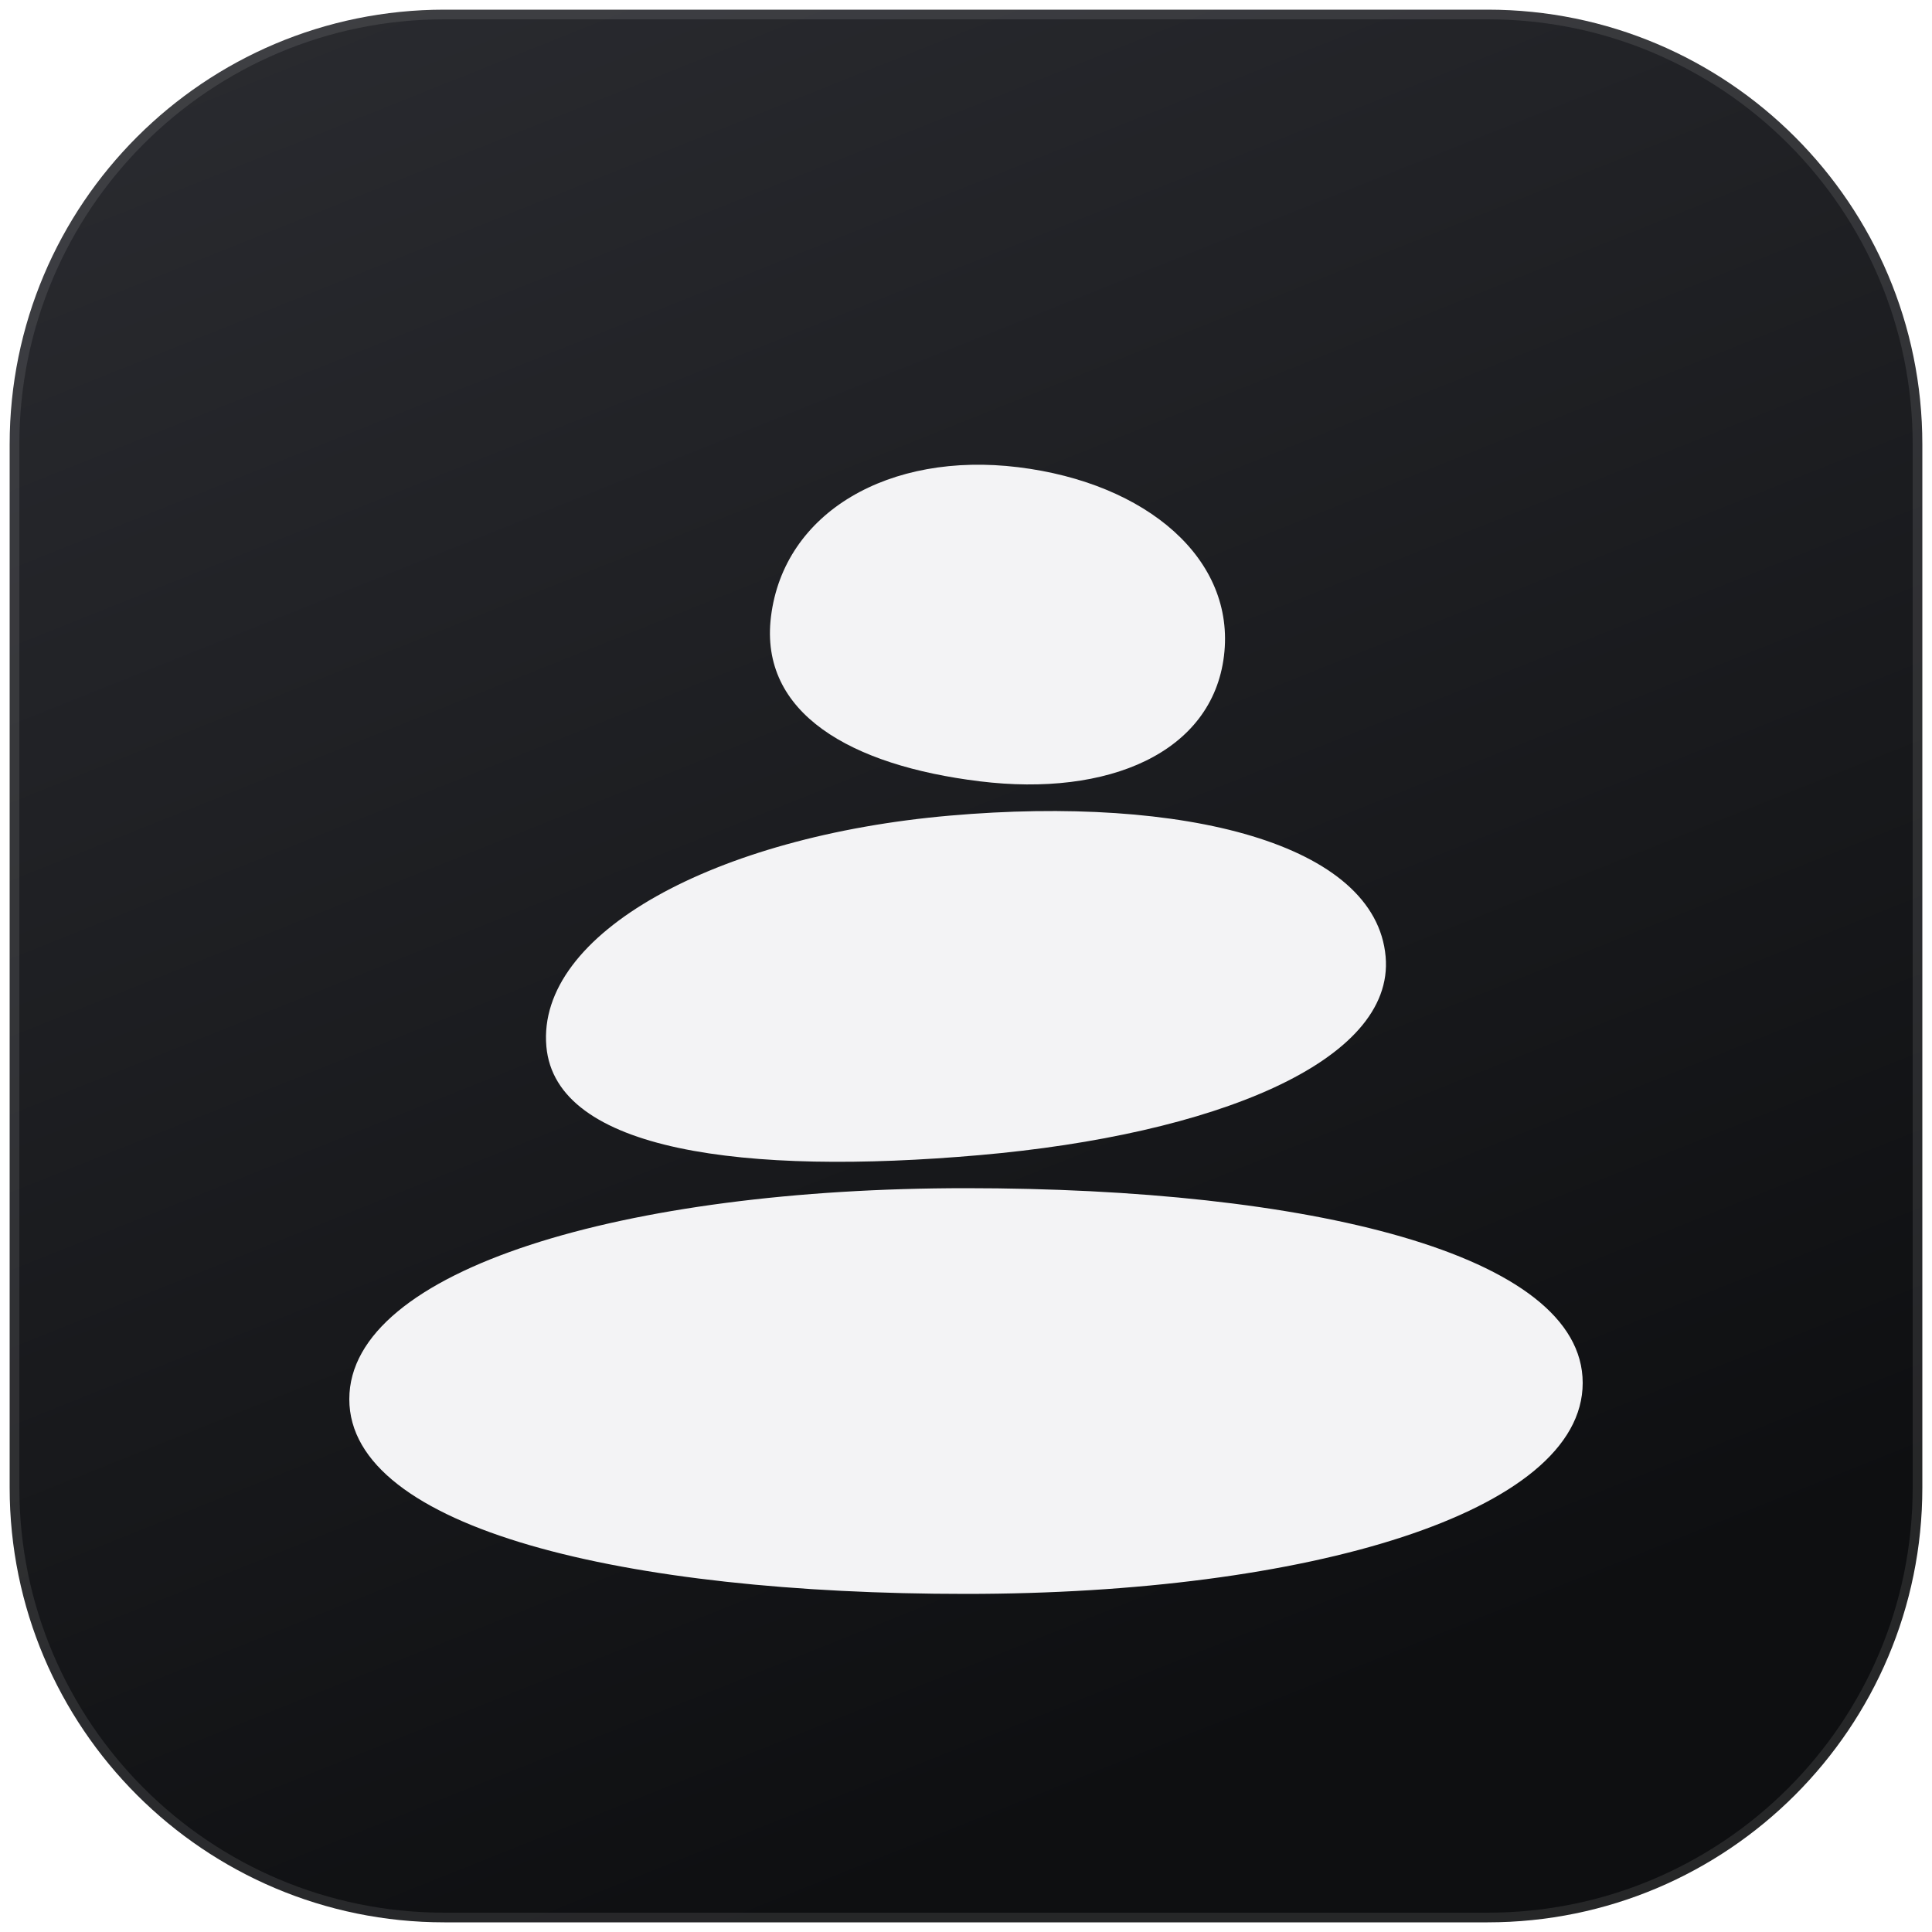
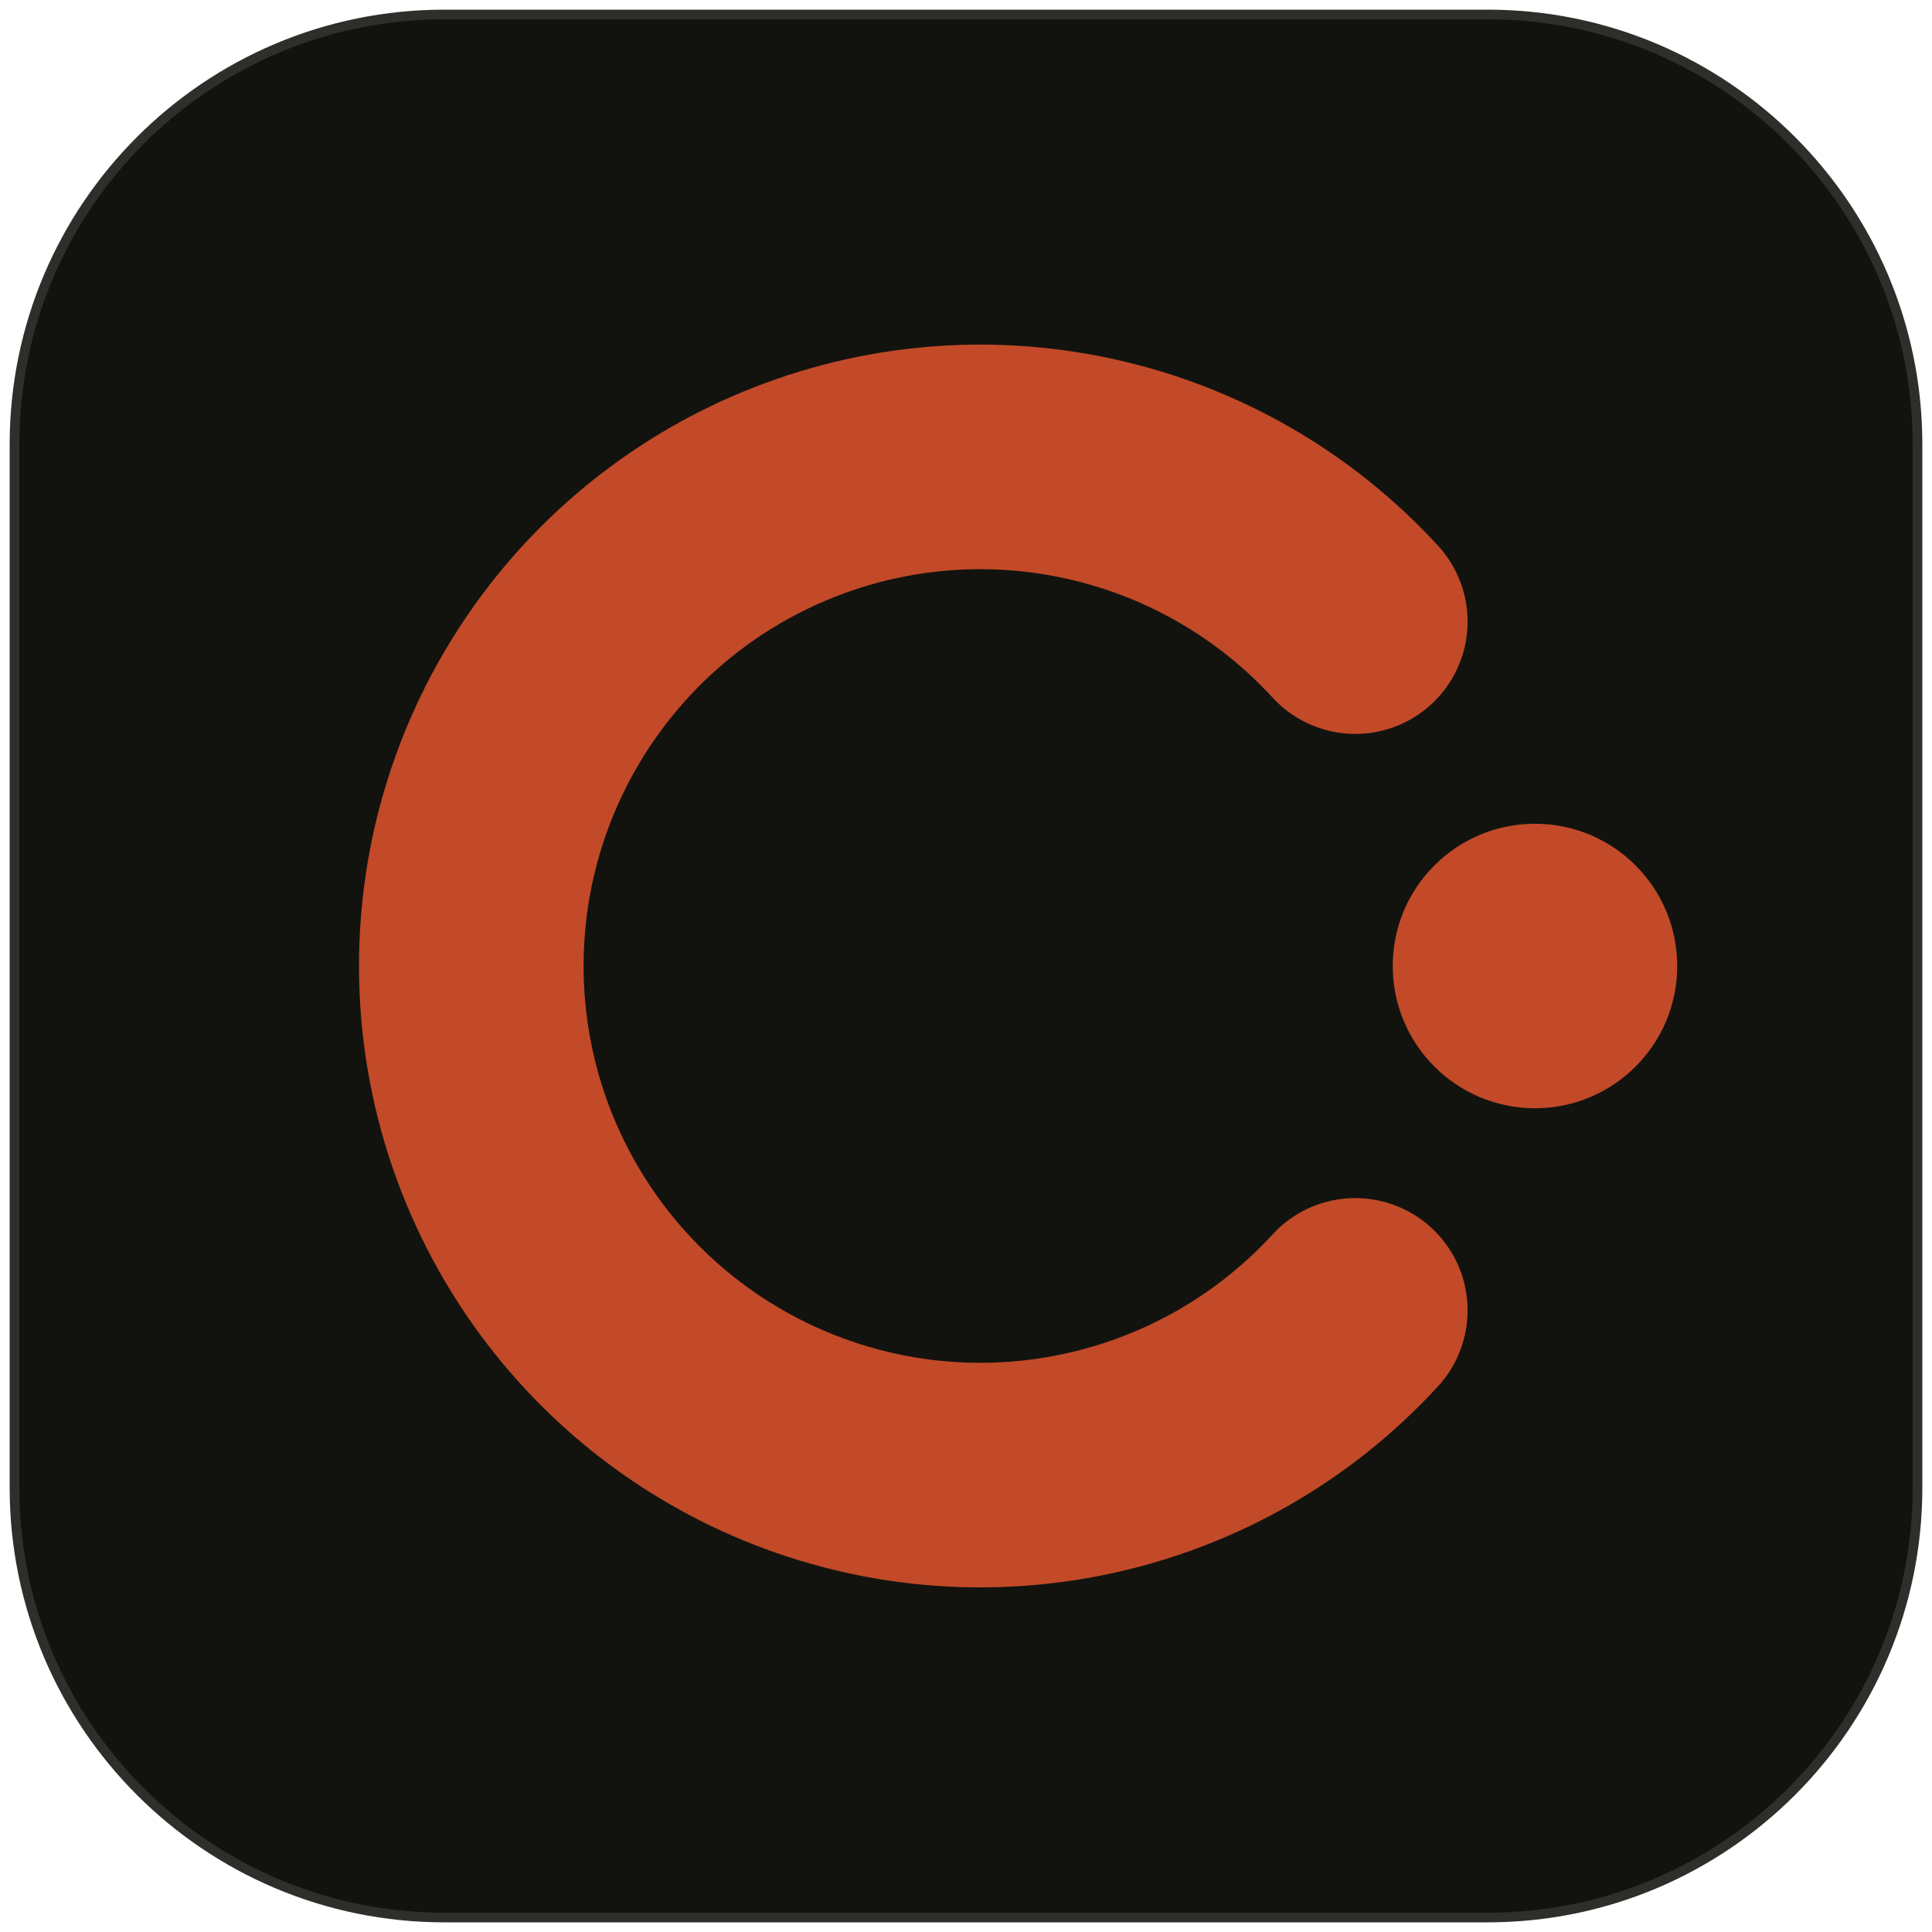
<svg xmlns="http://www.w3.org/2000/svg" viewBox="0 0 100 100">
-   <defs>
-     <linearGradient id="b" x1="0" y1="0" x2="0.4" y2="1">
-       <stop offset="0" stop-color="#2b2c31" />
-       <stop offset="1" stop-color="#0e0f11" />
-     </linearGradient>
-   </defs>
-   <rect x="0.5" y="0.5" width="99" height="99" rx="22.5" fill="url(#b)" stroke="rgba(255,255,255,.10)" stroke-width="1" />
-   <g transform="translate(8.0 9.0) scale(0.84)">
-     <g fill="#f3f3f5">
-       <path d="M12 75.5C12 67.5 29 62.5 50 62.5S88 66.5 88 74.5C88 82.5 71 87.5 50 87.5S12 83.5 12 75.5Z" />
-       <path transform="rotate(-5 50 51)" d="M24 51.5C24 44.5 35.5 39.5 50 39.5S76 43.5 76 50.5C76 57 64.5 60.5 50 60.5S24 58 24 51.5Z" />
-       <path transform="rotate(7 52 28)" d="M38 29C38 22.5 44 18 52 18S66 22 66 28C66 34 60 37.5 52 37.5S38 35 38 29Z" />
-     </g>
+   <rect x="0.5" y="0.5" width="99" height="99" rx="22.5" fill="#12130f" stroke="rgba(255,255,255,.12)" stroke-width="1" />
+   <g transform="translate(3.5 3.5) scale(3.875)" fill="none" stroke="#c24a28" stroke-width="3" stroke-linecap="round">
+     <path d="M17.2 7.4A6.8 6.8 0 1 0 17.2 16.6" />
+     <circle cx="19.6" cy="12" r="1.9" fill="#c24a28" stroke="none" />
  </g>
</svg>
